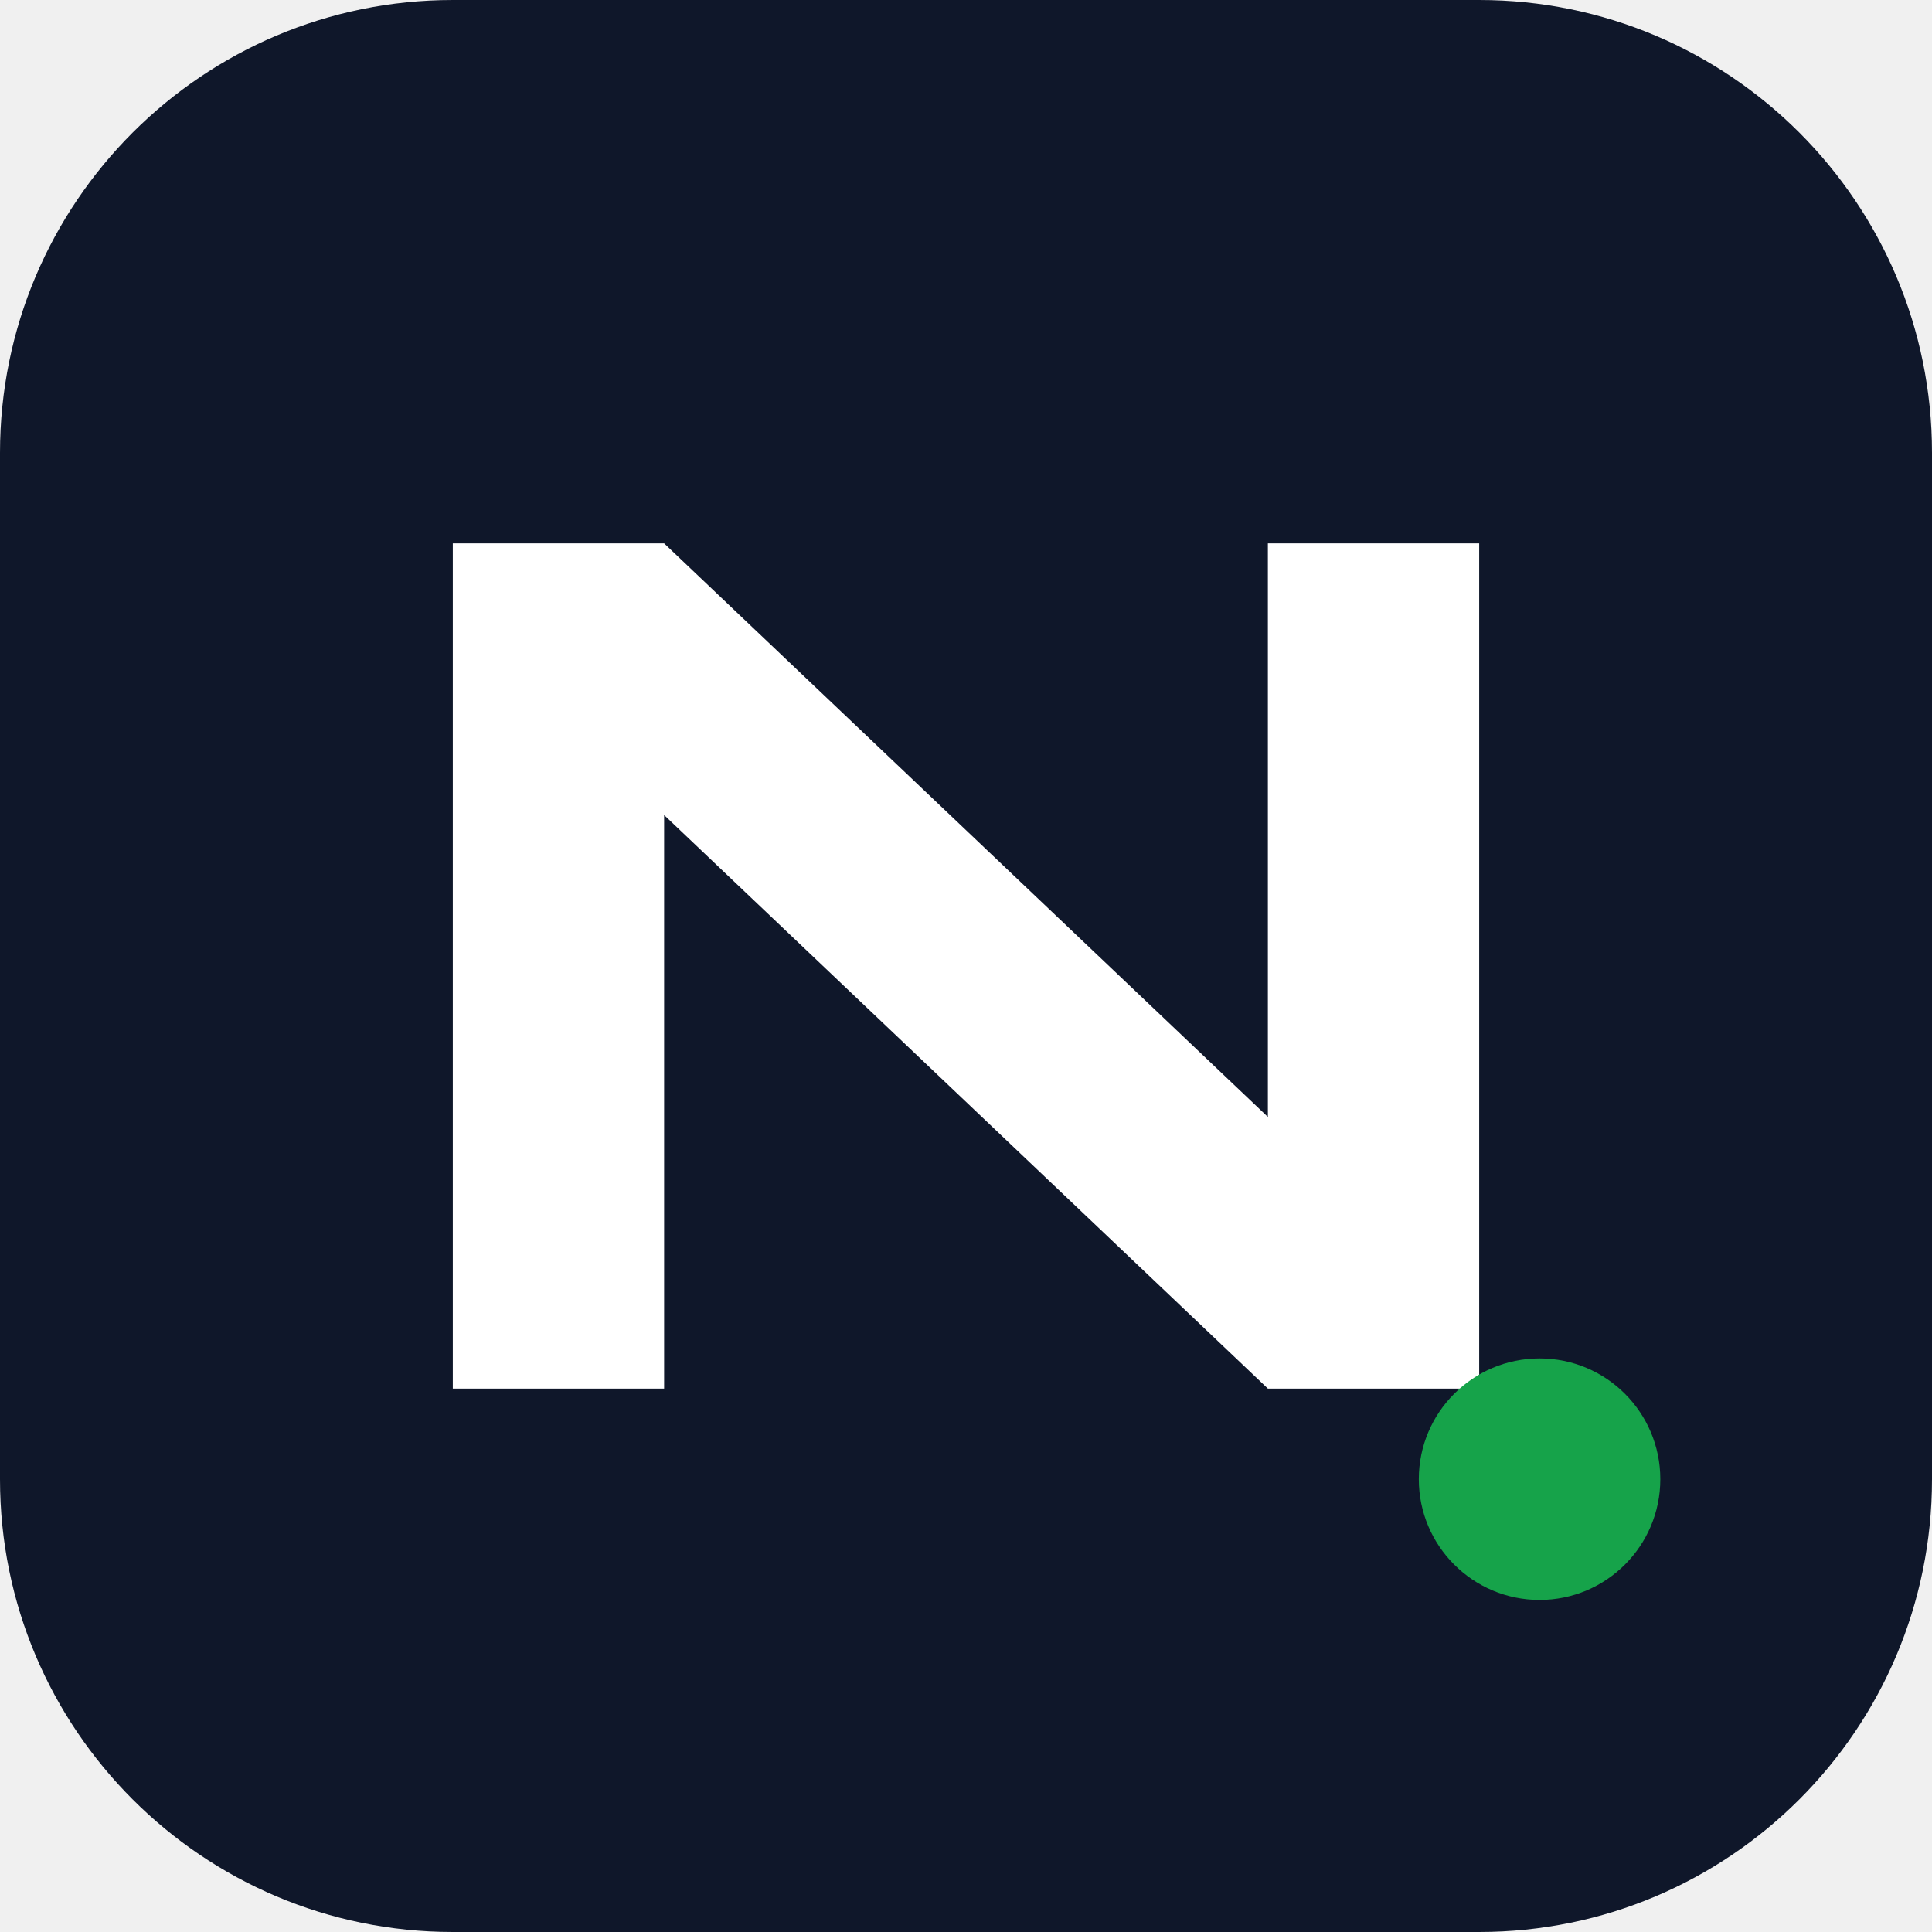
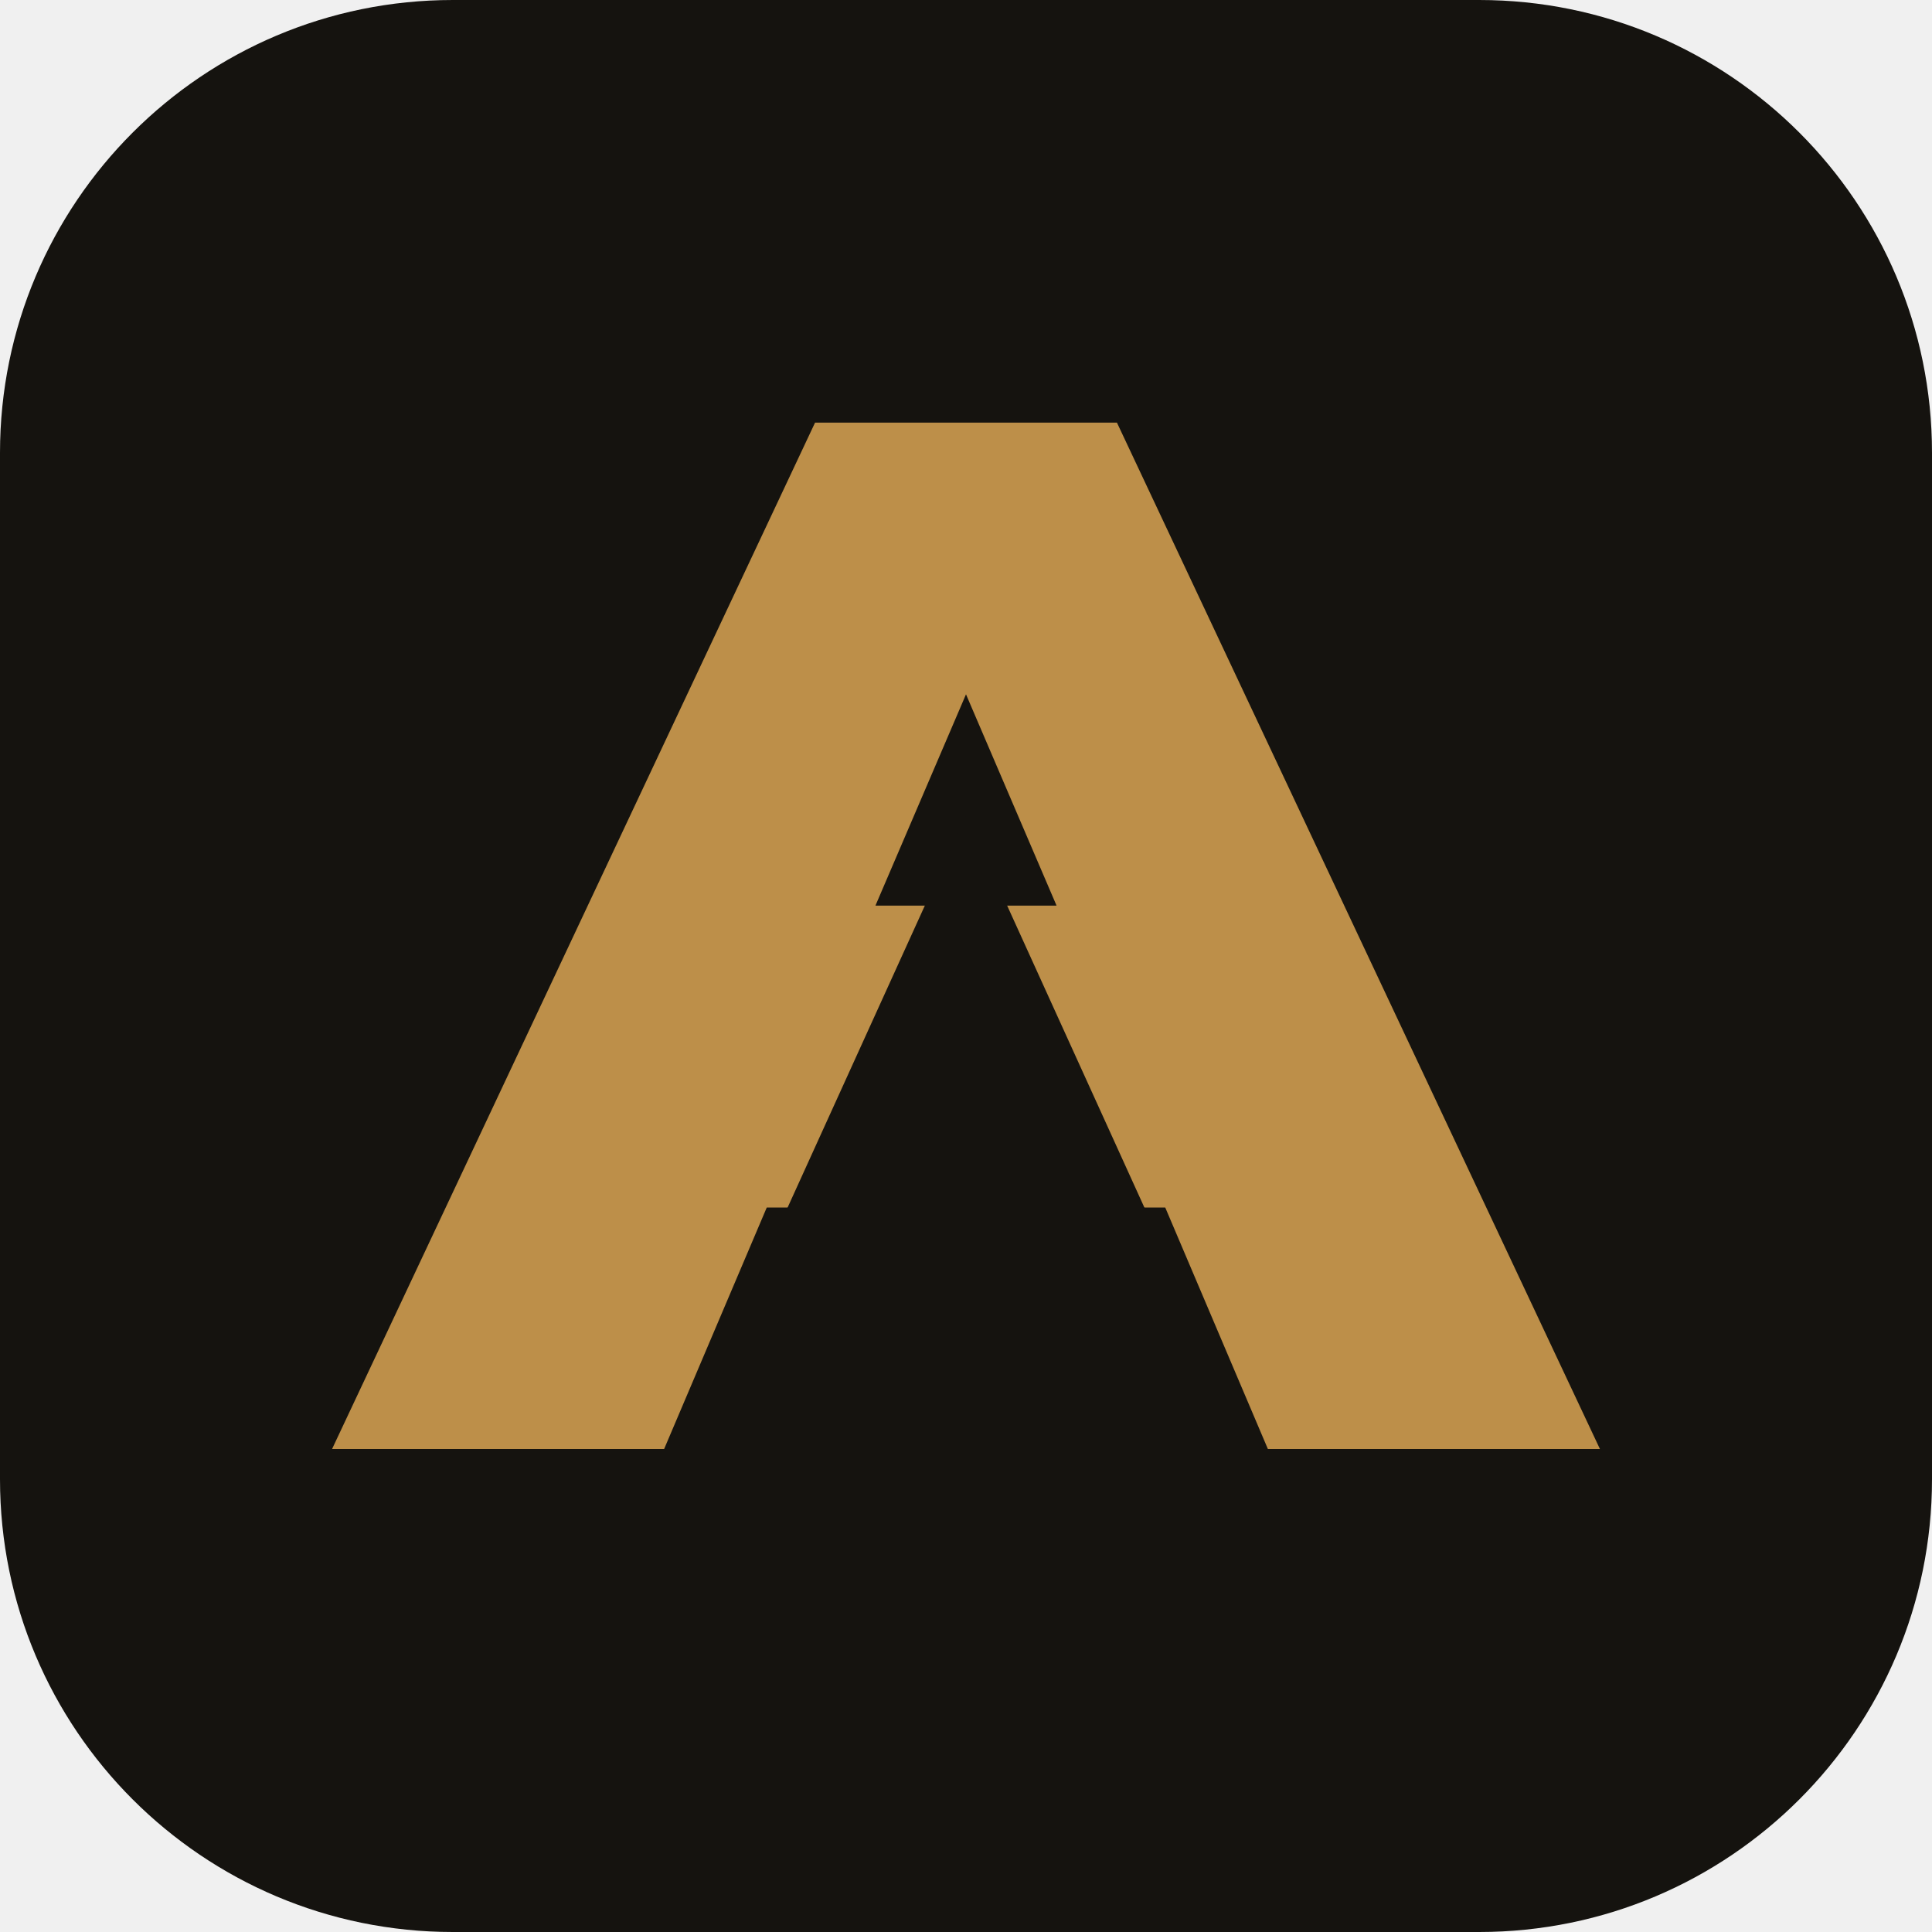
<svg xmlns="http://www.w3.org/2000/svg" viewBox="0 0 64 64">
-   <rect width="64" height="64" rx="15" fill="#0f172a" />
-   <path d="M15 46V18h7l20 19V18h7v28h-7L22 27v19z" fill="white" />
-   <circle cx="51" cy="49" r="4" fill="#16a34a" />
+   <rect width="64" height="64" rx="15" fill="#15130f" />
+   <path d="M11 48 27 14h10l16 34H42l-3.4-8H25.4L22 48H11Zm18-18h6l-3-7-3 7Z" fill="#bd8f49" />
+   <path d="M22 49 32 27l10 22h-7l-3-8-3 8h-7Z" fill="#15130f" />
</svg>
